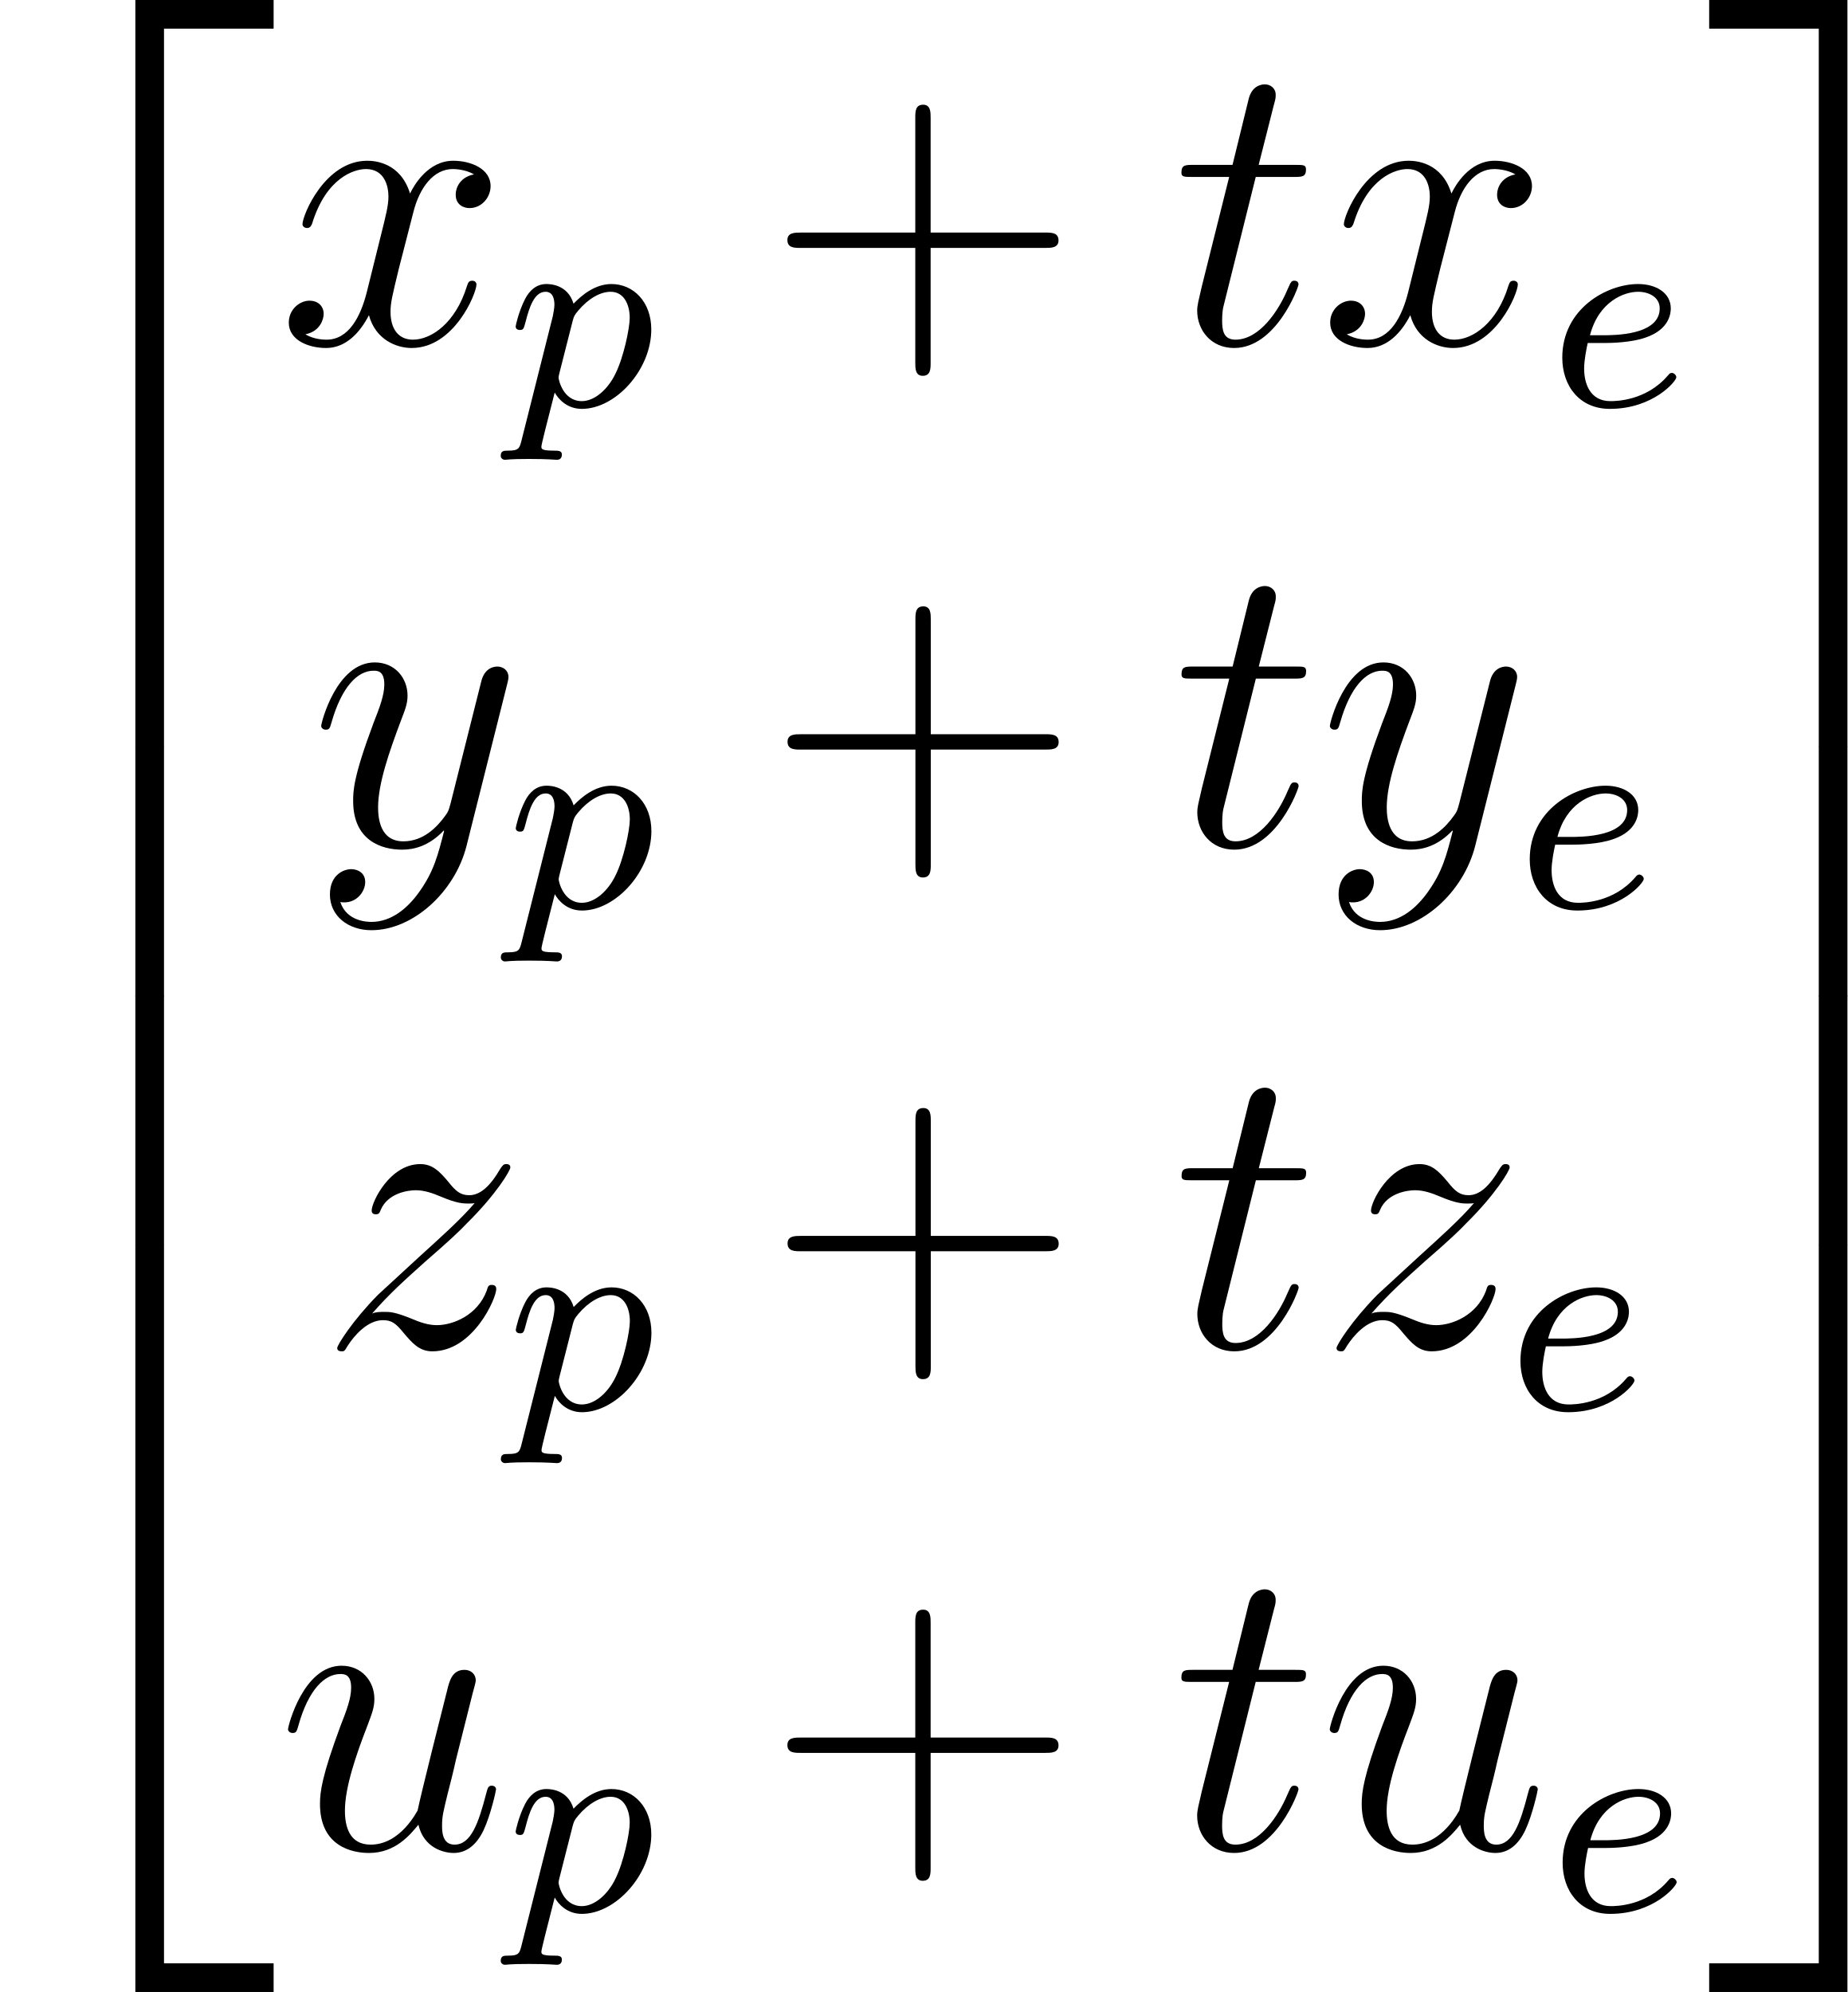
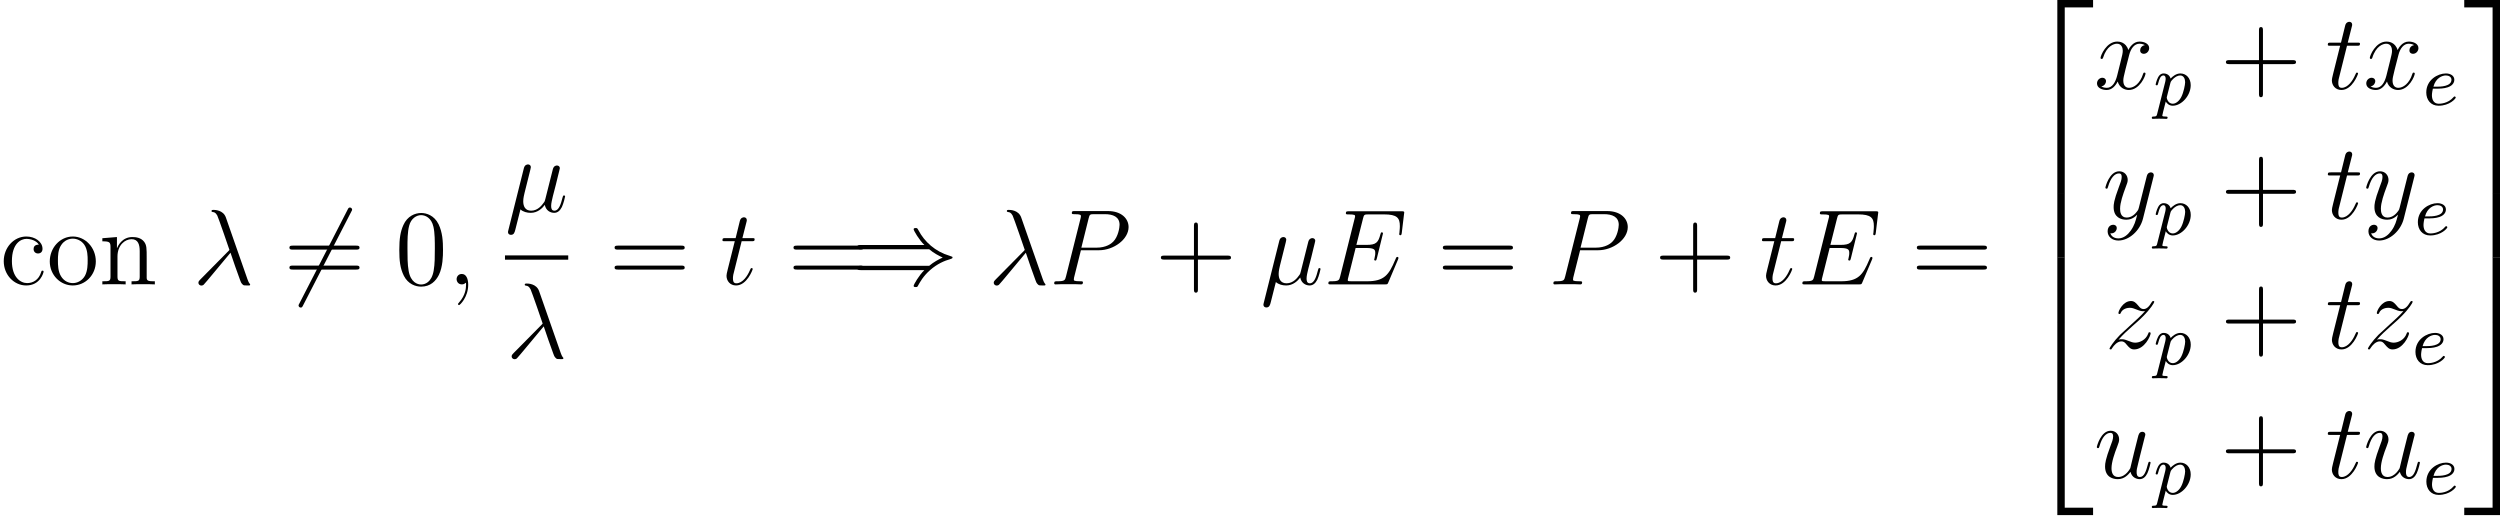
- <svg xmlns="http://www.w3.org/2000/svg" xmlns:xlink="http://www.w3.org/1999/xlink" height="71.702pt" version="1.1" viewBox="255.721 98.645 66.49 71.702" width="66.49pt">
+ <svg xmlns="http://www.w3.org/2000/svg" xmlns:xlink="http://www.w3.org/1999/xlink" height="71.702pt" version="1.1" viewBox="114.627 98.645 347.996 71.702" width="347.996pt">
  <defs>
-     <path d="M2.403 -4.806H3.503C3.73 -4.806 3.85 -4.806 3.85 -5.021C3.85 -5.153 3.778 -5.153 3.539 -5.153H2.487L2.929 -6.898C2.977 -7.066 2.977 -7.089 2.977 -7.173C2.977 -7.364 2.821 -7.472 2.666 -7.472C2.57 -7.472 2.295 -7.436 2.2 -7.054L1.734 -5.153H0.61C0.371 -5.153 0.263 -5.153 0.263 -4.926C0.263 -4.806 0.347 -4.806 0.574 -4.806H1.638L0.849 -1.65C0.753 -1.231 0.717 -1.112 0.717 -0.956C0.717 -0.395 1.112 0.12 1.781 0.12C2.989 0.12 3.634 -1.626 3.634 -1.71C3.634 -1.781 3.587 -1.817 3.515 -1.817C3.491 -1.817 3.443 -1.817 3.419 -1.769C3.407 -1.757 3.395 -1.745 3.312 -1.554C3.061 -0.956 2.511 -0.12 1.817 -0.12C1.459 -0.12 1.435 -0.418 1.435 -0.681C1.435 -0.693 1.435 -0.921 1.47 -1.064L2.403 -4.806Z" id="g2-116" />
-     <path d="M4.077 -0.693C4.232 -0.024 4.806 0.12 5.093 0.12C5.475 0.12 5.762 -0.132 5.954 -0.538C6.157 -0.968 6.312 -1.674 6.312 -1.71C6.312 -1.769 6.265 -1.817 6.193 -1.817C6.085 -1.817 6.073 -1.757 6.025 -1.578C5.81 -0.753 5.595 -0.12 5.117 -0.12C4.758 -0.12 4.758 -0.514 4.758 -0.669C4.758 -0.944 4.794 -1.064 4.914 -1.566C4.997 -1.889 5.081 -2.212 5.153 -2.546L5.643 -4.495C5.727 -4.794 5.727 -4.818 5.727 -4.854C5.727 -5.033 5.583 -5.153 5.404 -5.153C5.057 -5.153 4.973 -4.854 4.902 -4.555C4.782 -4.089 4.136 -1.518 4.053 -1.1C4.041 -1.1 3.575 -0.12 2.702 -0.12C2.08 -0.12 1.961 -0.658 1.961 -1.1C1.961 -1.781 2.295 -2.738 2.606 -3.539C2.75 -3.921 2.809 -4.077 2.809 -4.316C2.809 -4.83 2.439 -5.272 1.865 -5.272C0.765 -5.272 0.323 -3.539 0.323 -3.443C0.323 -3.395 0.371 -3.335 0.454 -3.335C0.562 -3.335 0.574 -3.383 0.622 -3.551C0.909 -4.579 1.375 -5.033 1.829 -5.033C1.949 -5.033 2.14 -5.021 2.14 -4.639C2.14 -4.328 2.008 -3.981 1.829 -3.527C1.303 -2.104 1.243 -1.65 1.243 -1.291C1.243 -0.072 2.164 0.12 2.654 0.12C3.419 0.12 3.838 -0.406 4.077 -0.693Z" id="g2-117" />
-     <path d="M5.667 -4.878C5.284 -4.806 5.141 -4.519 5.141 -4.292C5.141 -4.005 5.368 -3.909 5.535 -3.909C5.894 -3.909 6.145 -4.22 6.145 -4.543C6.145 -5.045 5.571 -5.272 5.069 -5.272C4.34 -5.272 3.933 -4.555 3.826 -4.328C3.551 -5.224 2.809 -5.272 2.594 -5.272C1.375 -5.272 0.729 -3.706 0.729 -3.443C0.729 -3.395 0.777 -3.335 0.861 -3.335C0.956 -3.335 0.98 -3.407 1.004 -3.455C1.411 -4.782 2.212 -5.033 2.558 -5.033C3.096 -5.033 3.204 -4.531 3.204 -4.244C3.204 -3.981 3.132 -3.706 2.989 -3.132L2.582 -1.494C2.403 -0.777 2.056 -0.12 1.423 -0.12C1.363 -0.12 1.064 -0.12 0.813 -0.275C1.243 -0.359 1.339 -0.717 1.339 -0.861C1.339 -1.1 1.16 -1.243 0.933 -1.243C0.646 -1.243 0.335 -0.992 0.335 -0.61C0.335 -0.108 0.897 0.12 1.411 0.12C1.985 0.12 2.391 -0.335 2.642 -0.825C2.833 -0.12 3.431 0.12 3.873 0.12C5.093 0.12 5.738 -1.447 5.738 -1.71C5.738 -1.769 5.691 -1.817 5.619 -1.817C5.511 -1.817 5.499 -1.757 5.464 -1.662C5.141 -0.61 4.447 -0.12 3.909 -0.12C3.491 -0.12 3.264 -0.43 3.264 -0.921C3.264 -1.184 3.312 -1.375 3.503 -2.164L3.921 -3.79C4.101 -4.507 4.507 -5.033 5.057 -5.033C5.081 -5.033 5.416 -5.033 5.667 -4.878Z" id="g2-120" />
-     <path d="M3.144 1.339C2.821 1.793 2.355 2.2 1.769 2.2C1.626 2.2 1.052 2.176 0.873 1.626C0.909 1.638 0.968 1.638 0.992 1.638C1.351 1.638 1.59 1.327 1.59 1.052S1.363 0.681 1.184 0.681C0.992 0.681 0.574 0.825 0.574 1.411C0.574 2.02 1.088 2.439 1.769 2.439C2.965 2.439 4.172 1.339 4.507 0.012L5.679 -4.651C5.691 -4.71 5.715 -4.782 5.715 -4.854C5.715 -5.033 5.571 -5.153 5.392 -5.153C5.284 -5.153 5.033 -5.105 4.937 -4.746L4.053 -1.231C3.993 -1.016 3.993 -0.992 3.897 -0.861C3.658 -0.526 3.264 -0.12 2.69 -0.12C2.02 -0.12 1.961 -0.777 1.961 -1.1C1.961 -1.781 2.283 -2.702 2.606 -3.563C2.738 -3.909 2.809 -4.077 2.809 -4.316C2.809 -4.818 2.451 -5.272 1.865 -5.272C0.765 -5.272 0.323 -3.539 0.323 -3.443C0.323 -3.395 0.371 -3.335 0.454 -3.335C0.562 -3.335 0.574 -3.383 0.622 -3.551C0.909 -4.555 1.363 -5.033 1.829 -5.033C1.937 -5.033 2.14 -5.033 2.14 -4.639C2.14 -4.328 2.008 -3.981 1.829 -3.527C1.243 -1.961 1.243 -1.566 1.243 -1.279C1.243 -0.143 2.056 0.12 2.654 0.12C3.001 0.12 3.431 0.012 3.85 -0.43L3.862 -0.418C3.682 0.287 3.563 0.753 3.144 1.339Z" id="g2-121" />
-     <path d="M1.518 -0.968C2.032 -1.554 2.451 -1.925 3.049 -2.463C3.766 -3.084 4.077 -3.383 4.244 -3.563C5.081 -4.388 5.499 -5.081 5.499 -5.177S5.404 -5.272 5.38 -5.272C5.296 -5.272 5.272 -5.224 5.212 -5.141C4.914 -4.627 4.627 -4.376 4.316 -4.376C4.065 -4.376 3.933 -4.483 3.706 -4.77C3.455 -5.069 3.252 -5.272 2.905 -5.272C2.032 -5.272 1.506 -4.184 1.506 -3.933C1.506 -3.897 1.518 -3.826 1.626 -3.826C1.722 -3.826 1.734 -3.873 1.769 -3.957C1.973 -4.435 2.546 -4.519 2.774 -4.519C3.025 -4.519 3.264 -4.435 3.515 -4.328C3.969 -4.136 4.16 -4.136 4.28 -4.136C4.364 -4.136 4.411 -4.136 4.471 -4.148C4.077 -3.682 3.431 -3.108 2.893 -2.618L1.686 -1.506C0.956 -0.765 0.514 -0.06 0.514 0.024C0.514 0.096 0.574 0.12 0.646 0.12S0.729 0.108 0.813 -0.036C1.004 -0.335 1.387 -0.777 1.829 -0.777C2.08 -0.777 2.2 -0.693 2.439 -0.395C2.666 -0.132 2.869 0.12 3.252 0.12C4.423 0.12 5.093 -1.399 5.093 -1.674C5.093 -1.722 5.081 -1.793 4.961 -1.793C4.866 -1.793 4.854 -1.745 4.818 -1.626C4.555 -0.921 3.85 -0.634 3.383 -0.634C3.132 -0.634 2.893 -0.717 2.642 -0.825C2.164 -1.016 2.032 -1.016 1.877 -1.016C1.757 -1.016 1.626 -1.016 1.518 -0.968Z" id="g2-122" />
+     <path d="M4.77 -2.762H8.07C8.237 -2.762 8.452 -2.762 8.452 -2.977C8.452 -3.204 8.249 -3.204 8.07 -3.204H4.77V-6.504C4.77 -6.671 4.77 -6.886 4.555 -6.886C4.328 -6.886 4.328 -6.683 4.328 -6.504V-3.204H1.028C0.861 -3.204 0.646 -3.204 0.646 -2.989C0.646 -2.762 0.849 -2.762 1.028 -2.762H4.328V0.538C4.328 0.705 4.328 0.921 4.543 0.921C4.77 0.921 4.77 0.717 4.77 0.538V-2.762Z" id="g4-43" />
+     <path d="M5.356 -3.826C5.356 -4.818 5.296 -5.786 4.866 -6.695C4.376 -7.687 3.515 -7.95 2.929 -7.95C2.236 -7.95 1.387 -7.603 0.944 -6.611C0.61 -5.858 0.49 -5.117 0.49 -3.826C0.49 -2.666 0.574 -1.793 1.004 -0.944C1.47 -0.036 2.295 0.251 2.917 0.251C3.957 0.251 4.555 -0.371 4.902 -1.064C5.332 -1.961 5.356 -3.132 5.356 -3.826ZM2.917 0.012C2.534 0.012 1.757 -0.203 1.53 -1.506C1.399 -2.224 1.399 -3.132 1.399 -3.969C1.399 -4.949 1.399 -5.834 1.59 -6.539C1.793 -7.34 2.403 -7.711 2.917 -7.711C3.371 -7.711 4.065 -7.436 4.292 -6.408C4.447 -5.727 4.447 -4.782 4.447 -3.969C4.447 -3.168 4.447 -2.26 4.316 -1.53C4.089 -0.215 3.335 0.012 2.917 0.012Z" id="g4-48" />
+     <path d="M8.07 -3.873C8.237 -3.873 8.452 -3.873 8.452 -4.089C8.452 -4.316 8.249 -4.316 8.07 -4.316H1.028C0.861 -4.316 0.646 -4.316 0.646 -4.101C0.646 -3.873 0.849 -3.873 1.028 -3.873H8.07ZM8.07 -1.65C8.237 -1.65 8.452 -1.65 8.452 -1.865C8.452 -2.092 8.249 -2.092 8.07 -2.092H1.028C0.861 -2.092 0.646 -2.092 0.646 -1.877C0.646 -1.65 0.849 -1.65 1.028 -1.65H8.07Z" id="g4-61" />
+     <path d="M4.328 -4.423C4.184 -4.423 3.742 -4.423 3.742 -3.933C3.742 -3.646 3.945 -3.443 4.232 -3.443C4.507 -3.443 4.734 -3.61 4.734 -3.957C4.734 -4.758 3.897 -5.332 2.929 -5.332C1.53 -5.332 0.418 -4.089 0.418 -2.582C0.418 -1.052 1.566 0.12 2.917 0.12C4.495 0.12 4.854 -1.315 4.854 -1.423S4.77 -1.53 4.734 -1.53C4.627 -1.53 4.615 -1.494 4.579 -1.351C4.316 -0.502 3.67 -0.143 3.025 -0.143C2.295 -0.143 1.327 -0.777 1.327 -2.594C1.327 -4.579 2.343 -5.069 2.941 -5.069C3.395 -5.069 4.053 -4.89 4.328 -4.423Z" id="g4-99" />
+     <path d="M5.32 -2.905C5.32 -4.017 5.32 -4.352 5.045 -4.734C4.698 -5.2 4.136 -5.272 3.73 -5.272C2.57 -5.272 2.116 -4.28 2.02 -4.041H2.008V-5.272L0.383 -5.141V-4.794C1.196 -4.794 1.291 -4.71 1.291 -4.125V-0.885C1.291 -0.347 1.16 -0.347 0.383 -0.347V0C0.693 -0.024 1.339 -0.024 1.674 -0.024C2.02 -0.024 2.666 -0.024 2.977 0V-0.347C2.212 -0.347 2.068 -0.347 2.068 -0.885V-3.108C2.068 -4.364 2.893 -5.033 3.634 -5.033S4.543 -4.423 4.543 -3.694V-0.885C4.543 -0.347 4.411 -0.347 3.634 -0.347V0C3.945 -0.024 4.591 -0.024 4.926 -0.024C5.272 -0.024 5.918 -0.024 6.229 0V-0.347C5.631 -0.347 5.332 -0.347 5.32 -0.705V-2.905Z" id="g4-110" />
+     <path d="M5.487 -2.558C5.487 -4.101 4.316 -5.332 2.929 -5.332C1.494 -5.332 0.359 -4.065 0.359 -2.558C0.359 -1.028 1.554 0.12 2.917 0.12C4.328 0.12 5.487 -1.052 5.487 -2.558ZM2.929 -0.143C2.487 -0.143 1.949 -0.335 1.602 -0.921C1.279 -1.459 1.267 -2.164 1.267 -2.666C1.267 -3.12 1.267 -3.85 1.638 -4.388C1.973 -4.902 2.499 -5.093 2.917 -5.093C3.383 -5.093 3.885 -4.878 4.208 -4.411C4.579 -3.862 4.579 -3.108 4.579 -2.666C4.579 -2.248 4.579 -1.506 4.268 -0.944C3.933 -0.371 3.383 -0.143 2.929 -0.143Z" id="g4-111" />
    <path d="M3.897 21.041H4.722V0.359H7.878V-0.466H3.897V21.041Z" id="g0-50" />
    <path d="M3.24 21.041H4.065V-0.466H0.084V0.359H3.24V21.041Z" id="g0-51" />
    <path d="M3.897 21.029H7.878V20.204H4.722V-0.478H3.897V21.029Z" id="g0-52" />
    <path d="M3.24 20.204H0.084V21.029H4.065V-0.478H3.24V20.204Z" id="g0-53" />
    <path d="M3.897 7.185H4.722V-0.012H3.897V7.185Z" id="g0-54" />
    <path d="M3.24 7.185H4.065V-0.012H3.24V7.185Z" id="g0-55" />
-     <path d="M4.77 -2.762H8.07C8.237 -2.762 8.452 -2.762 8.452 -2.977C8.452 -3.204 8.249 -3.204 8.07 -3.204H4.77V-6.504C4.77 -6.671 4.77 -6.886 4.555 -6.886C4.328 -6.886 4.328 -6.683 4.328 -6.504V-3.204H1.028C0.861 -3.204 0.646 -3.204 0.646 -2.989C0.646 -2.762 0.849 -2.762 1.028 -2.762H4.328V0.538C4.328 0.705 4.328 0.921 4.543 0.921C4.77 0.921 4.77 0.717 4.77 0.538V-2.762Z" id="g3-43" />
-     <path d="M1.602 -1.817C1.777 -1.817 2.375 -1.825 2.798 -1.977C3.491 -2.216 3.515 -2.694 3.515 -2.813C3.515 -3.26 3.092 -3.515 2.574 -3.515C1.674 -3.515 0.391 -2.805 0.391 -1.395C0.391 -0.582 0.885 0.08 1.761 0.08C3.005 0.08 3.674 -0.717 3.674 -0.829C3.674 -0.901 3.595 -0.956 3.547 -0.956S3.475 -0.933 3.435 -0.885C2.805 -0.143 1.913 -0.143 1.777 -0.143C1.196 -0.143 1.02 -0.638 1.02 -1.084C1.02 -1.323 1.092 -1.682 1.124 -1.817H1.602ZM1.188 -2.04C1.443 -3.013 2.168 -3.292 2.574 -3.292C2.893 -3.292 3.196 -3.132 3.196 -2.813C3.196 -2.04 1.889 -2.04 1.554 -2.04H1.188Z" id="g1-101" />
-     <path d="M0.414 0.964C0.351 1.219 0.335 1.283 0.016 1.283C-0.096 1.283 -0.191 1.283 -0.191 1.435C-0.191 1.506 -0.12 1.546 -0.08 1.546C0 1.546 0.032 1.522 0.622 1.522C1.196 1.522 1.363 1.546 1.419 1.546C1.451 1.546 1.57 1.546 1.57 1.395C1.57 1.283 1.459 1.283 1.363 1.283C0.98 1.283 0.98 1.235 0.98 1.164C0.98 1.108 1.124 0.542 1.363 -0.391C1.466 -0.207 1.714 0.08 2.144 0.08C3.124 0.08 4.144 -1.052 4.144 -2.208C4.144 -2.997 3.634 -3.515 2.997 -3.515C2.519 -3.515 2.136 -3.188 1.905 -2.949C1.737 -3.515 1.203 -3.515 1.124 -3.515C0.837 -3.515 0.638 -3.332 0.51 -3.084C0.327 -2.726 0.239 -2.319 0.239 -2.295C0.239 -2.224 0.295 -2.192 0.359 -2.192C0.462 -2.192 0.47 -2.224 0.526 -2.431C0.63 -2.837 0.773 -3.292 1.1 -3.292C1.299 -3.292 1.355 -3.108 1.355 -2.917C1.355 -2.837 1.323 -2.646 1.307 -2.582L0.414 0.964ZM1.881 -2.455C1.921 -2.59 1.921 -2.606 2.04 -2.75C2.343 -3.108 2.686 -3.292 2.973 -3.292C3.371 -3.292 3.523 -2.901 3.523 -2.542C3.523 -2.248 3.347 -1.395 3.108 -0.925C2.901 -0.494 2.519 -0.143 2.144 -0.143C1.602 -0.143 1.474 -0.765 1.474 -0.821C1.474 -0.837 1.49 -0.925 1.498 -0.948L1.881 -2.455Z" id="g1-112" />
+     <path d="M8.679 -3.909C9.182 -3.479 9.791 -3.168 10.186 -2.989C9.755 -2.798 9.17 -2.487 8.679 -2.068H1.088C0.885 -2.068 0.658 -2.068 0.658 -1.829S0.873 -1.59 1.076 -1.59H8.141C7.568 -1.04 6.946 0.012 6.946 0.167C6.946 0.299 7.101 0.299 7.173 0.299C7.269 0.299 7.352 0.299 7.4 0.203C7.651 -0.251 7.986 -0.885 8.763 -1.578C9.588 -2.307 10.389 -2.63 11.011 -2.809C11.214 -2.881 11.226 -2.893 11.25 -2.917C11.274 -2.929 11.274 -2.965 11.274 -2.989S11.274 -3.037 11.262 -3.061L11.226 -3.084C11.202 -3.096 11.19 -3.108 10.963 -3.18C9.349 -3.658 8.153 -4.746 7.484 -6.025C7.352 -6.265 7.34 -6.276 7.173 -6.276C7.101 -6.276 6.946 -6.276 6.946 -6.145C6.946 -5.99 7.556 -4.949 8.141 -4.388H1.076C0.873 -4.388 0.658 -4.388 0.658 -4.148S0.885 -3.909 1.088 -3.909H8.679Z" id="g1-41" />
+     <path d="M7.532 -8.094C7.627 -8.261 7.627 -8.285 7.627 -8.321C7.627 -8.404 7.556 -8.56 7.388 -8.56C7.245 -8.56 7.209 -8.488 7.125 -8.321L1.757 2.116C1.662 2.283 1.662 2.307 1.662 2.343C1.662 2.439 1.745 2.582 1.901 2.582C2.044 2.582 2.08 2.511 2.164 2.343L7.532 -8.094Z" id="g1-54" />
+     <path d="M1.602 -1.817C1.777 -1.817 2.375 -1.825 2.798 -1.977C3.491 -2.216 3.515 -2.694 3.515 -2.813C3.515 -3.26 3.092 -3.515 2.574 -3.515C1.674 -3.515 0.391 -2.805 0.391 -1.395C0.391 -0.582 0.885 0.08 1.761 0.08C3.005 0.08 3.674 -0.717 3.674 -0.829C3.674 -0.901 3.595 -0.956 3.547 -0.956S3.475 -0.933 3.435 -0.885C2.805 -0.143 1.913 -0.143 1.777 -0.143C1.196 -0.143 1.02 -0.638 1.02 -1.084C1.02 -1.323 1.092 -1.682 1.124 -1.817H1.602ZM1.188 -2.04C1.443 -3.013 2.168 -3.292 2.574 -3.292C2.893 -3.292 3.196 -3.132 3.196 -2.813C3.196 -2.04 1.889 -2.04 1.554 -2.04H1.188Z" id="g2-101" />
+     <path d="M0.414 0.964C0.351 1.219 0.335 1.283 0.016 1.283C-0.096 1.283 -0.191 1.283 -0.191 1.435C-0.191 1.506 -0.12 1.546 -0.08 1.546C0 1.546 0.032 1.522 0.622 1.522C1.196 1.522 1.363 1.546 1.419 1.546C1.451 1.546 1.57 1.546 1.57 1.395C1.57 1.283 1.459 1.283 1.363 1.283C0.98 1.283 0.98 1.235 0.98 1.164C0.98 1.108 1.124 0.542 1.363 -0.391C1.466 -0.207 1.714 0.08 2.144 0.08C3.124 0.08 4.144 -1.052 4.144 -2.208C4.144 -2.997 3.634 -3.515 2.997 -3.515C2.519 -3.515 2.136 -3.188 1.905 -2.949C1.737 -3.515 1.203 -3.515 1.124 -3.515C0.837 -3.515 0.638 -3.332 0.51 -3.084C0.327 -2.726 0.239 -2.319 0.239 -2.295C0.239 -2.224 0.295 -2.192 0.359 -2.192C0.462 -2.192 0.47 -2.224 0.526 -2.431C0.63 -2.837 0.773 -3.292 1.1 -3.292C1.299 -3.292 1.355 -3.108 1.355 -2.917C1.355 -2.837 1.323 -2.646 1.307 -2.582L0.414 0.964ZM1.881 -2.455C1.921 -2.59 1.921 -2.606 2.04 -2.75C2.343 -3.108 2.686 -3.292 2.973 -3.292C3.371 -3.292 3.523 -2.901 3.523 -2.542C3.523 -2.248 3.347 -1.395 3.108 -0.925C2.901 -0.494 2.519 -0.143 2.144 -0.143C1.602 -0.143 1.474 -0.765 1.474 -0.821C1.474 -0.837 1.49 -0.925 1.498 -0.948L1.881 -2.455Z" id="g2-112" />
+     <path d="M3.694 -7.448C3.395 -8.297 2.451 -8.297 2.295 -8.297C2.224 -8.297 2.092 -8.297 2.092 -8.177C2.092 -8.082 2.164 -8.07 2.224 -8.058C2.403 -8.034 2.546 -8.01 2.738 -7.663C2.857 -7.436 4.089 -3.862 4.089 -3.838C4.089 -3.826 4.077 -3.814 3.981 -3.718L0.873 -0.574C0.729 -0.43 0.634 -0.335 0.634 -0.179C0.634 -0.012 0.777 0.132 0.968 0.132C1.016 0.132 1.148 0.108 1.219 0.036C1.411 -0.143 3.12 -2.236 4.208 -3.527C4.519 -2.594 4.902 -1.494 5.272 -0.49C5.332 -0.311 5.392 -0.143 5.559 0.012C5.679 0.12 5.703 0.12 6.037 0.12H6.265C6.312 0.12 6.396 0.12 6.396 0.024C6.396 -0.024 6.384 -0.036 6.336 -0.084C6.229 -0.215 6.145 -0.43 6.097 -0.574L3.694 -7.448Z" id="g3-21" />
+     <path d="M1.722 -0.263C2.02 0.012 2.463 0.12 2.869 0.12C3.634 0.12 4.16 -0.395 4.435 -0.765C4.555 -0.132 5.057 0.12 5.475 0.12C5.834 0.12 6.121 -0.096 6.336 -0.526C6.528 -0.933 6.695 -1.662 6.695 -1.71C6.695 -1.769 6.647 -1.817 6.575 -1.817C6.468 -1.817 6.456 -1.757 6.408 -1.578C6.229 -0.873 6.001 -0.12 5.511 -0.12C5.165 -0.12 5.141 -0.43 5.141 -0.669C5.141 -0.944 5.248 -1.375 5.332 -1.734L5.667 -3.025C5.715 -3.252 5.846 -3.79 5.906 -4.005C5.978 -4.292 6.109 -4.806 6.109 -4.854C6.109 -5.033 5.966 -5.153 5.786 -5.153C5.679 -5.153 5.428 -5.105 5.332 -4.746L4.495 -1.423C4.435 -1.184 4.435 -1.16 4.28 -0.968C4.136 -0.765 3.67 -0.12 2.917 -0.12C2.248 -0.12 2.032 -0.61 2.032 -1.172C2.032 -1.518 2.14 -1.937 2.188 -2.14L2.726 -4.292C2.786 -4.519 2.881 -4.902 2.881 -4.973C2.881 -5.165 2.726 -5.272 2.57 -5.272C2.463 -5.272 2.2 -5.236 2.104 -4.854L0.371 2.068C0.359 2.128 0.335 2.2 0.335 2.271C0.335 2.451 0.478 2.57 0.658 2.57C1.004 2.57 1.076 2.295 1.16 1.961L1.722 -0.263Z" id="g3-22" />
+     <path d="M2.331 0.048C2.331 -0.646 2.104 -1.16 1.614 -1.16C1.231 -1.16 1.04 -0.849 1.04 -0.586S1.219 0 1.626 0C1.781 0 1.913 -0.048 2.02 -0.155C2.044 -0.179 2.056 -0.179 2.068 -0.179C2.092 -0.179 2.092 -0.012 2.092 0.048C2.092 0.442 2.02 1.219 1.327 1.997C1.196 2.14 1.196 2.164 1.196 2.188C1.196 2.248 1.255 2.307 1.315 2.307C1.411 2.307 2.331 1.423 2.331 0.048Z" id="g3-59" />
+     <path d="M8.309 -2.774C8.321 -2.809 8.357 -2.893 8.357 -2.941C8.357 -3.001 8.309 -3.061 8.237 -3.061C8.189 -3.061 8.165 -3.049 8.13 -3.013C8.106 -3.001 8.106 -2.977 7.998 -2.738C7.293 -1.064 6.779 -0.347 4.866 -0.347H3.12C2.953 -0.347 2.929 -0.347 2.857 -0.359C2.726 -0.371 2.714 -0.395 2.714 -0.49C2.714 -0.574 2.738 -0.646 2.762 -0.753L3.587 -4.053H4.77C5.703 -4.053 5.774 -3.85 5.774 -3.491C5.774 -3.371 5.774 -3.264 5.691 -2.905C5.667 -2.857 5.655 -2.809 5.655 -2.774C5.655 -2.69 5.715 -2.654 5.786 -2.654C5.894 -2.654 5.906 -2.738 5.954 -2.905L6.635 -5.679C6.635 -5.738 6.587 -5.798 6.516 -5.798C6.408 -5.798 6.396 -5.75 6.348 -5.583C6.109 -4.663 5.87 -4.399 4.806 -4.399H3.67L4.411 -7.34C4.519 -7.759 4.543 -7.795 5.033 -7.795H6.743C8.213 -7.795 8.512 -7.4 8.512 -6.492C8.512 -6.48 8.512 -6.145 8.464 -5.75C8.452 -5.703 8.44 -5.631 8.44 -5.607C8.44 -5.511 8.5 -5.475 8.572 -5.475C8.656 -5.475 8.703 -5.523 8.727 -5.738L8.978 -7.831C8.978 -7.867 9.002 -7.986 9.002 -8.01C9.002 -8.141 8.895 -8.141 8.679 -8.141H2.845C2.618 -8.141 2.499 -8.141 2.499 -7.926C2.499 -7.795 2.582 -7.795 2.786 -7.795C3.527 -7.795 3.527 -7.711 3.527 -7.58C3.527 -7.52 3.515 -7.472 3.479 -7.34L1.865 -0.885C1.757 -0.466 1.734 -0.347 0.897 -0.347C0.669 -0.347 0.55 -0.347 0.55 -0.132C0.55 0 0.622 0 0.861 0H6.862C7.125 0 7.137 -0.012 7.221 -0.203L8.309 -2.774Z" id="g3-69" />
+     <path d="M3.539 -3.802H5.547C7.197 -3.802 8.847 -5.021 8.847 -6.384C8.847 -7.317 8.058 -8.165 6.551 -8.165H2.857C2.63 -8.165 2.523 -8.165 2.523 -7.938C2.523 -7.819 2.63 -7.819 2.809 -7.819C3.539 -7.819 3.539 -7.723 3.539 -7.592C3.539 -7.568 3.539 -7.496 3.491 -7.317L1.877 -0.885C1.769 -0.466 1.745 -0.347 0.909 -0.347C0.681 -0.347 0.562 -0.347 0.562 -0.132C0.562 0 0.669 0 0.741 0C0.968 0 1.207 -0.024 1.435 -0.024H2.833C3.061 -0.024 3.312 0 3.539 0C3.634 0 3.766 0 3.766 -0.227C3.766 -0.347 3.658 -0.347 3.479 -0.347C2.762 -0.347 2.75 -0.43 2.75 -0.55C2.75 -0.61 2.762 -0.693 2.774 -0.753L3.539 -3.802ZM4.399 -7.352C4.507 -7.795 4.555 -7.819 5.021 -7.819H6.205C7.101 -7.819 7.843 -7.532 7.843 -6.635C7.843 -6.324 7.687 -5.308 7.137 -4.758C6.934 -4.543 6.36 -4.089 5.272 -4.089H3.587L4.399 -7.352Z" id="g3-80" />
+     <path d="M2.403 -4.806H3.503C3.73 -4.806 3.85 -4.806 3.85 -5.021C3.85 -5.153 3.778 -5.153 3.539 -5.153H2.487L2.929 -6.898C2.977 -7.066 2.977 -7.089 2.977 -7.173C2.977 -7.364 2.821 -7.472 2.666 -7.472C2.57 -7.472 2.295 -7.436 2.2 -7.054L1.734 -5.153H0.61C0.371 -5.153 0.263 -5.153 0.263 -4.926C0.263 -4.806 0.347 -4.806 0.574 -4.806H1.638L0.849 -1.65C0.753 -1.231 0.717 -1.112 0.717 -0.956C0.717 -0.395 1.112 0.12 1.781 0.12C2.989 0.12 3.634 -1.626 3.634 -1.71C3.634 -1.781 3.587 -1.817 3.515 -1.817C3.491 -1.817 3.443 -1.817 3.419 -1.769C3.407 -1.757 3.395 -1.745 3.312 -1.554C3.061 -0.956 2.511 -0.12 1.817 -0.12C1.459 -0.12 1.435 -0.418 1.435 -0.681C1.435 -0.693 1.435 -0.921 1.47 -1.064L2.403 -4.806Z" id="g3-116" />
+     <path d="M4.077 -0.693C4.232 -0.024 4.806 0.12 5.093 0.12C5.475 0.12 5.762 -0.132 5.954 -0.538C6.157 -0.968 6.312 -1.674 6.312 -1.71C6.312 -1.769 6.265 -1.817 6.193 -1.817C6.085 -1.817 6.073 -1.757 6.025 -1.578C5.81 -0.753 5.595 -0.12 5.117 -0.12C4.758 -0.12 4.758 -0.514 4.758 -0.669C4.758 -0.944 4.794 -1.064 4.914 -1.566C4.997 -1.889 5.081 -2.212 5.153 -2.546L5.643 -4.495C5.727 -4.794 5.727 -4.818 5.727 -4.854C5.727 -5.033 5.583 -5.153 5.404 -5.153C5.057 -5.153 4.973 -4.854 4.902 -4.555C4.782 -4.089 4.136 -1.518 4.053 -1.1C4.041 -1.1 3.575 -0.12 2.702 -0.12C2.08 -0.12 1.961 -0.658 1.961 -1.1C1.961 -1.781 2.295 -2.738 2.606 -3.539C2.75 -3.921 2.809 -4.077 2.809 -4.316C2.809 -4.83 2.439 -5.272 1.865 -5.272C0.765 -5.272 0.323 -3.539 0.323 -3.443C0.323 -3.395 0.371 -3.335 0.454 -3.335C0.562 -3.335 0.574 -3.383 0.622 -3.551C0.909 -4.579 1.375 -5.033 1.829 -5.033C1.949 -5.033 2.14 -5.021 2.14 -4.639C2.14 -4.328 2.008 -3.981 1.829 -3.527C1.303 -2.104 1.243 -1.65 1.243 -1.291C1.243 -0.072 2.164 0.12 2.654 0.12C3.419 0.12 3.838 -0.406 4.077 -0.693Z" id="g3-117" />
+     <path d="M5.667 -4.878C5.284 -4.806 5.141 -4.519 5.141 -4.292C5.141 -4.005 5.368 -3.909 5.535 -3.909C5.894 -3.909 6.145 -4.22 6.145 -4.543C6.145 -5.045 5.571 -5.272 5.069 -5.272C4.34 -5.272 3.933 -4.555 3.826 -4.328C3.551 -5.224 2.809 -5.272 2.594 -5.272C1.375 -5.272 0.729 -3.706 0.729 -3.443C0.729 -3.395 0.777 -3.335 0.861 -3.335C0.956 -3.335 0.98 -3.407 1.004 -3.455C1.411 -4.782 2.212 -5.033 2.558 -5.033C3.096 -5.033 3.204 -4.531 3.204 -4.244C3.204 -3.981 3.132 -3.706 2.989 -3.132L2.582 -1.494C2.403 -0.777 2.056 -0.12 1.423 -0.12C1.363 -0.12 1.064 -0.12 0.813 -0.275C1.243 -0.359 1.339 -0.717 1.339 -0.861C1.339 -1.1 1.16 -1.243 0.933 -1.243C0.646 -1.243 0.335 -0.992 0.335 -0.61C0.335 -0.108 0.897 0.12 1.411 0.12C1.985 0.12 2.391 -0.335 2.642 -0.825C2.833 -0.12 3.431 0.12 3.873 0.12C5.093 0.12 5.738 -1.447 5.738 -1.71C5.738 -1.769 5.691 -1.817 5.619 -1.817C5.511 -1.817 5.499 -1.757 5.464 -1.662C5.141 -0.61 4.447 -0.12 3.909 -0.12C3.491 -0.12 3.264 -0.43 3.264 -0.921C3.264 -1.184 3.312 -1.375 3.503 -2.164L3.921 -3.79C4.101 -4.507 4.507 -5.033 5.057 -5.033C5.081 -5.033 5.416 -5.033 5.667 -4.878Z" id="g3-120" />
+     <path d="M3.144 1.339C2.821 1.793 2.355 2.2 1.769 2.2C1.626 2.2 1.052 2.176 0.873 1.626C0.909 1.638 0.968 1.638 0.992 1.638C1.351 1.638 1.59 1.327 1.59 1.052S1.363 0.681 1.184 0.681C0.992 0.681 0.574 0.825 0.574 1.411C0.574 2.02 1.088 2.439 1.769 2.439C2.965 2.439 4.172 1.339 4.507 0.012L5.679 -4.651C5.691 -4.71 5.715 -4.782 5.715 -4.854C5.715 -5.033 5.571 -5.153 5.392 -5.153C5.284 -5.153 5.033 -5.105 4.937 -4.746L4.053 -1.231C3.993 -1.016 3.993 -0.992 3.897 -0.861C3.658 -0.526 3.264 -0.12 2.69 -0.12C2.02 -0.12 1.961 -0.777 1.961 -1.1C1.961 -1.781 2.283 -2.702 2.606 -3.563C2.738 -3.909 2.809 -4.077 2.809 -4.316C2.809 -4.818 2.451 -5.272 1.865 -5.272C0.765 -5.272 0.323 -3.539 0.323 -3.443C0.323 -3.395 0.371 -3.335 0.454 -3.335C0.562 -3.335 0.574 -3.383 0.622 -3.551C0.909 -4.555 1.363 -5.033 1.829 -5.033C1.937 -5.033 2.14 -5.033 2.14 -4.639C2.14 -4.328 2.008 -3.981 1.829 -3.527C1.243 -1.961 1.243 -1.566 1.243 -1.279C1.243 -0.143 2.056 0.12 2.654 0.12C3.001 0.12 3.431 0.012 3.85 -0.43L3.862 -0.418C3.682 0.287 3.563 0.753 3.144 1.339Z" id="g3-121" />
+     <path d="M1.518 -0.968C2.032 -1.554 2.451 -1.925 3.049 -2.463C3.766 -3.084 4.077 -3.383 4.244 -3.563C5.081 -4.388 5.499 -5.081 5.499 -5.177S5.404 -5.272 5.38 -5.272C5.296 -5.272 5.272 -5.224 5.212 -5.141C4.914 -4.627 4.627 -4.376 4.316 -4.376C4.065 -4.376 3.933 -4.483 3.706 -4.77C3.455 -5.069 3.252 -5.272 2.905 -5.272C2.032 -5.272 1.506 -4.184 1.506 -3.933C1.506 -3.897 1.518 -3.826 1.626 -3.826C1.722 -3.826 1.734 -3.873 1.769 -3.957C1.973 -4.435 2.546 -4.519 2.774 -4.519C3.025 -4.519 3.264 -4.435 3.515 -4.328C3.969 -4.136 4.16 -4.136 4.28 -4.136C4.364 -4.136 4.411 -4.136 4.471 -4.148C4.077 -3.682 3.431 -3.108 2.893 -2.618L1.686 -1.506C0.956 -0.765 0.514 -0.06 0.514 0.024C0.514 0.096 0.574 0.12 0.646 0.12S0.729 0.108 0.813 -0.036C1.004 -0.335 1.387 -0.777 1.829 -0.777C2.08 -0.777 2.2 -0.693 2.439 -0.395C2.666 -0.132 2.869 0.12 3.252 0.12C4.423 0.12 5.093 -1.399 5.093 -1.674C5.093 -1.722 5.081 -1.793 4.961 -1.793C4.866 -1.793 4.854 -1.745 4.818 -1.626C4.555 -0.921 3.85 -0.634 3.383 -0.634C3.132 -0.634 2.893 -0.717 2.642 -0.825C2.164 -1.016 2.032 -1.016 1.877 -1.016C1.757 -1.016 1.626 -1.016 1.518 -0.968Z" id="g3-122" />
  </defs>
  <g id="page1" transform="matrix(1.25 0 0 1.25 0 0)">
-     <use x="204.577" xlink:href="#g0-50" y="79.382" />
-     <use x="204.577" xlink:href="#g0-54" y="100.423" />
-     <use x="204.577" xlink:href="#g0-54" y="107.596" />
-     <use x="204.577" xlink:href="#g0-52" y="115.248" />
-     <use x="212.557" xlink:href="#g2-120" y="88.817" />
-     <use x="219.185" xlink:href="#g1-112" y="90.61" />
-     <use x="226.602" xlink:href="#g3-43" y="88.817" />
-     <use x="238.33" xlink:href="#g2-116" y="88.817" />
-     <use x="242.541" xlink:href="#g2-120" y="88.817" />
-     <use x="249.168" xlink:href="#g1-101" y="90.61" />
-     <use x="213.502" xlink:href="#g2-121" y="103.263" />
-     <use x="219.188" xlink:href="#g1-112" y="105.056" />
-     <use x="226.606" xlink:href="#g3-43" y="103.263" />
-     <use x="238.333" xlink:href="#g2-116" y="103.263" />
-     <use x="242.544" xlink:href="#g2-121" y="103.263" />
-     <use x="248.231" xlink:href="#g1-101" y="105.056" />
-     <use x="213.772" xlink:href="#g2-122" y="117.709" />
-     <use x="219.189" xlink:href="#g1-112" y="119.502" />
-     <use x="226.607" xlink:href="#g3-43" y="117.709" />
-     <use x="238.334" xlink:href="#g2-116" y="117.709" />
-     <use x="242.545" xlink:href="#g2-122" y="117.709" />
-     <use x="247.963" xlink:href="#g1-101" y="119.502" />
-     <use x="212.547" xlink:href="#g2-117" y="132.154" />
-     <use x="219.185" xlink:href="#g1-112" y="133.948" />
-     <use x="226.602" xlink:href="#g3-43" y="132.154" />
-     <use x="238.329" xlink:href="#g2-116" y="132.154" />
-     <use x="242.541" xlink:href="#g2-117" y="132.154" />
-     <use x="249.178" xlink:href="#g1-101" y="133.948" />
-     <use x="253.704" xlink:href="#g0-51" y="79.382" />
-     <use x="253.704" xlink:href="#g0-55" y="100.423" />
-     <use x="253.704" xlink:href="#g0-55" y="107.596" />
-     <use x="253.704" xlink:href="#g0-53" y="115.248" />
+     <use x="91.701" xlink:href="#g4-99" y="110.585" />
+     <use x="96.885" xlink:href="#g4-111" y="110.585" />
+     <use x="102.716" xlink:href="#g4-110" y="110.585" />
+     <use x="113.162" xlink:href="#g3-21" y="110.585" />
+     <use x="123.286" xlink:href="#g1-54" y="110.585" />
+     <use x="123.286" xlink:href="#g4-61" y="110.585" />
+     <use x="135.678" xlink:href="#g4-48" y="110.585" />
+     <use x="141.509" xlink:href="#g3-59" y="110.585" />
+     <use x="147.936" xlink:href="#g3-22" y="102.498" />
+     <rect height="0.478" width="7.043" x="147.936" y="107.357" />
+     <use x="148.043" xlink:href="#g3-21" y="118.786" />
+     <use x="159.496" xlink:href="#g4-61" y="110.585" />
+     <use x="171.887" xlink:href="#g3-116" y="110.585" />
+     <use x="179.419" xlink:href="#g4-61" y="110.585" />
+     <use x="186.497" xlink:href="#g1-41" y="110.585" />
+     <use x="201.729" xlink:href="#g3-21" y="110.585" />
+     <use x="208.532" xlink:href="#g3-80" y="110.585" />
+     <use x="220.331" xlink:href="#g4-43" y="110.585" />
+     <use x="232.059" xlink:href="#g3-22" y="110.585" />
+     <use x="239.075" xlink:href="#g3-69" y="110.585" />
+     <use x="251.73" xlink:href="#g4-61" y="110.585" />
+     <use x="264.121" xlink:href="#g3-80" y="110.585" />
+     <use x="275.921" xlink:href="#g4-43" y="110.585" />
+     <use x="287.648" xlink:href="#g3-116" y="110.585" />
+     <use x="291.86" xlink:href="#g3-69" y="110.585" />
+     <use x="304.514" xlink:href="#g4-61" y="110.585" />
+     <use x="316.906" xlink:href="#g0-50" y="79.382" />
+     <use x="316.906" xlink:href="#g0-54" y="100.423" />
+     <use x="316.906" xlink:href="#g0-54" y="107.596" />
+     <use x="316.906" xlink:href="#g0-52" y="115.248" />
+     <use x="324.886" xlink:href="#g3-120" y="88.817" />
+     <use x="331.513" xlink:href="#g2-112" y="90.61" />
+     <use x="338.931" xlink:href="#g4-43" y="88.817" />
+     <use x="350.658" xlink:href="#g3-116" y="88.817" />
+     <use x="354.87" xlink:href="#g3-120" y="88.817" />
+     <use x="361.497" xlink:href="#g2-101" y="90.61" />
+     <use x="325.831" xlink:href="#g3-121" y="103.263" />
+     <use x="331.517" xlink:href="#g2-112" y="105.056" />
+     <use x="338.935" xlink:href="#g4-43" y="103.263" />
+     <use x="350.662" xlink:href="#g3-116" y="103.263" />
+     <use x="354.873" xlink:href="#g3-121" y="103.263" />
+     <use x="360.56" xlink:href="#g2-101" y="105.056" />
+     <use x="326.1" xlink:href="#g3-122" y="117.709" />
+     <use x="331.518" xlink:href="#g2-112" y="119.502" />
+     <use x="338.936" xlink:href="#g4-43" y="117.709" />
+     <use x="350.663" xlink:href="#g3-116" y="117.709" />
+     <use x="354.874" xlink:href="#g3-122" y="117.709" />
+     <use x="360.292" xlink:href="#g2-101" y="119.502" />
+     <use x="324.876" xlink:href="#g3-117" y="132.154" />
+     <use x="331.513" xlink:href="#g2-112" y="133.948" />
+     <use x="338.931" xlink:href="#g4-43" y="132.154" />
+     <use x="350.658" xlink:href="#g3-116" y="132.154" />
+     <use x="354.87" xlink:href="#g3-117" y="132.154" />
+     <use x="361.507" xlink:href="#g2-101" y="133.948" />
+     <use x="366.033" xlink:href="#g0-51" y="79.382" />
+     <use x="366.033" xlink:href="#g0-55" y="100.423" />
+     <use x="366.033" xlink:href="#g0-55" y="107.596" />
+     <use x="366.033" xlink:href="#g0-53" y="115.248" />
  </g>
</svg>
